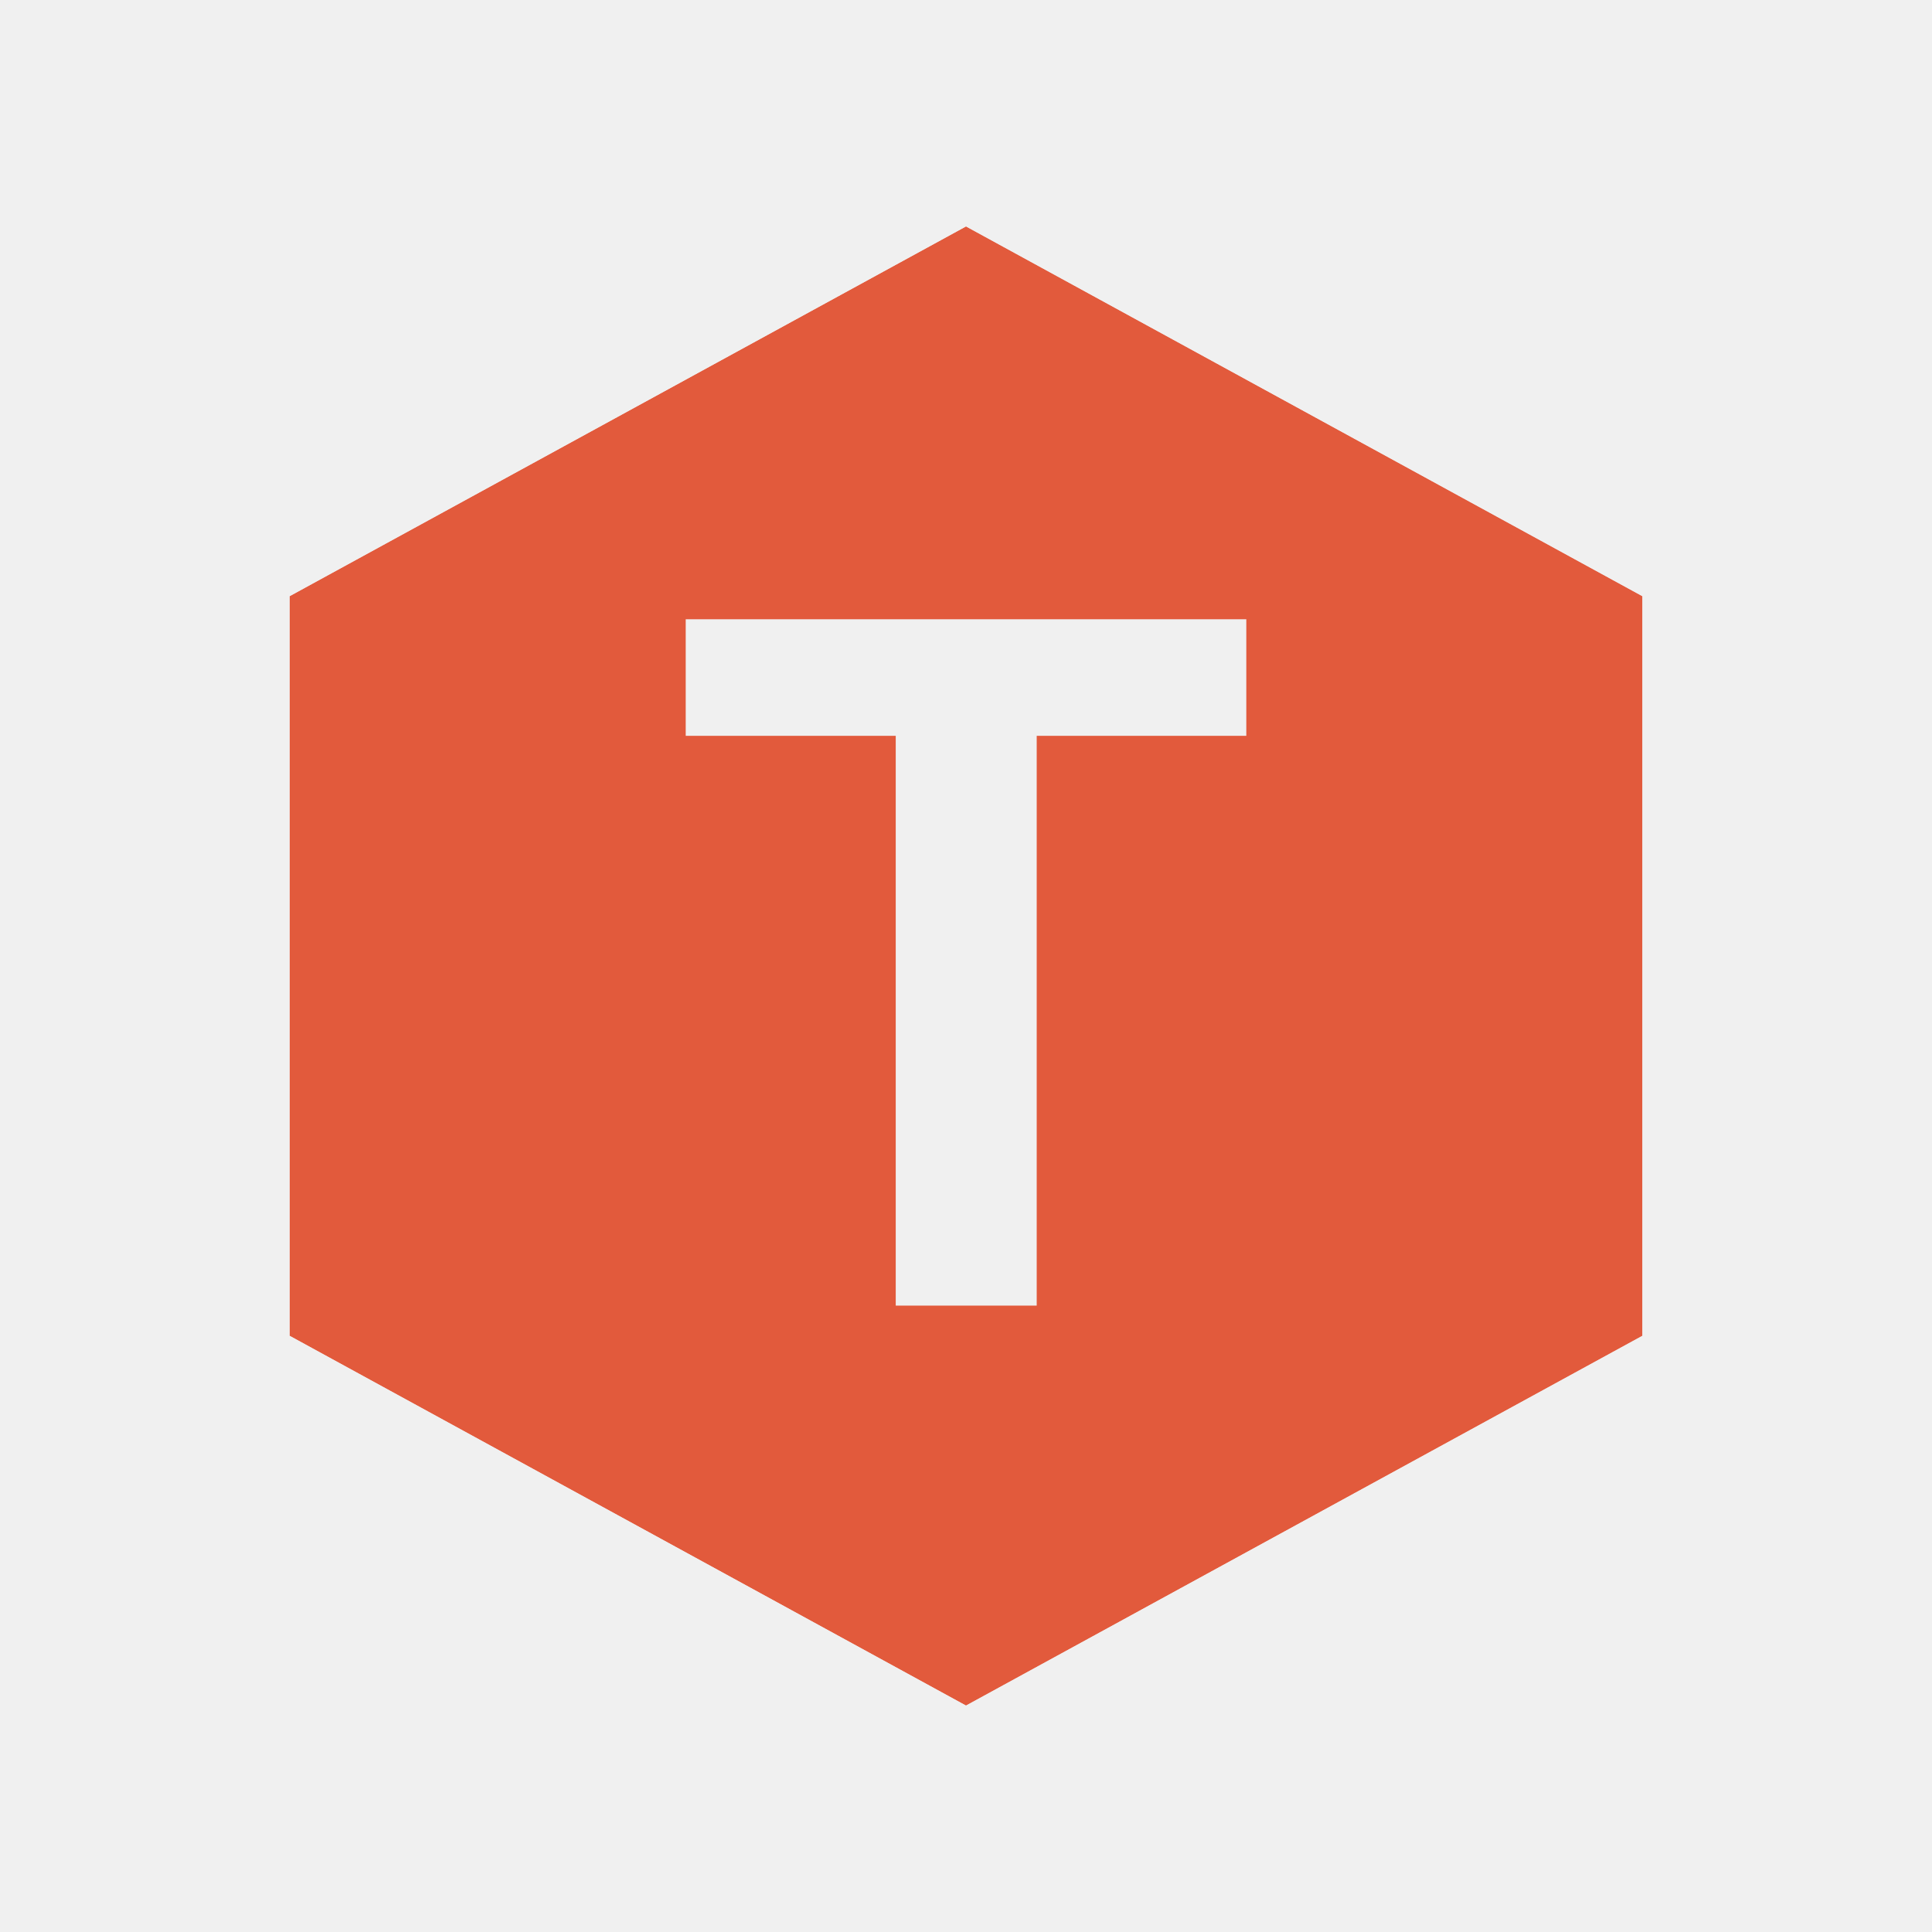
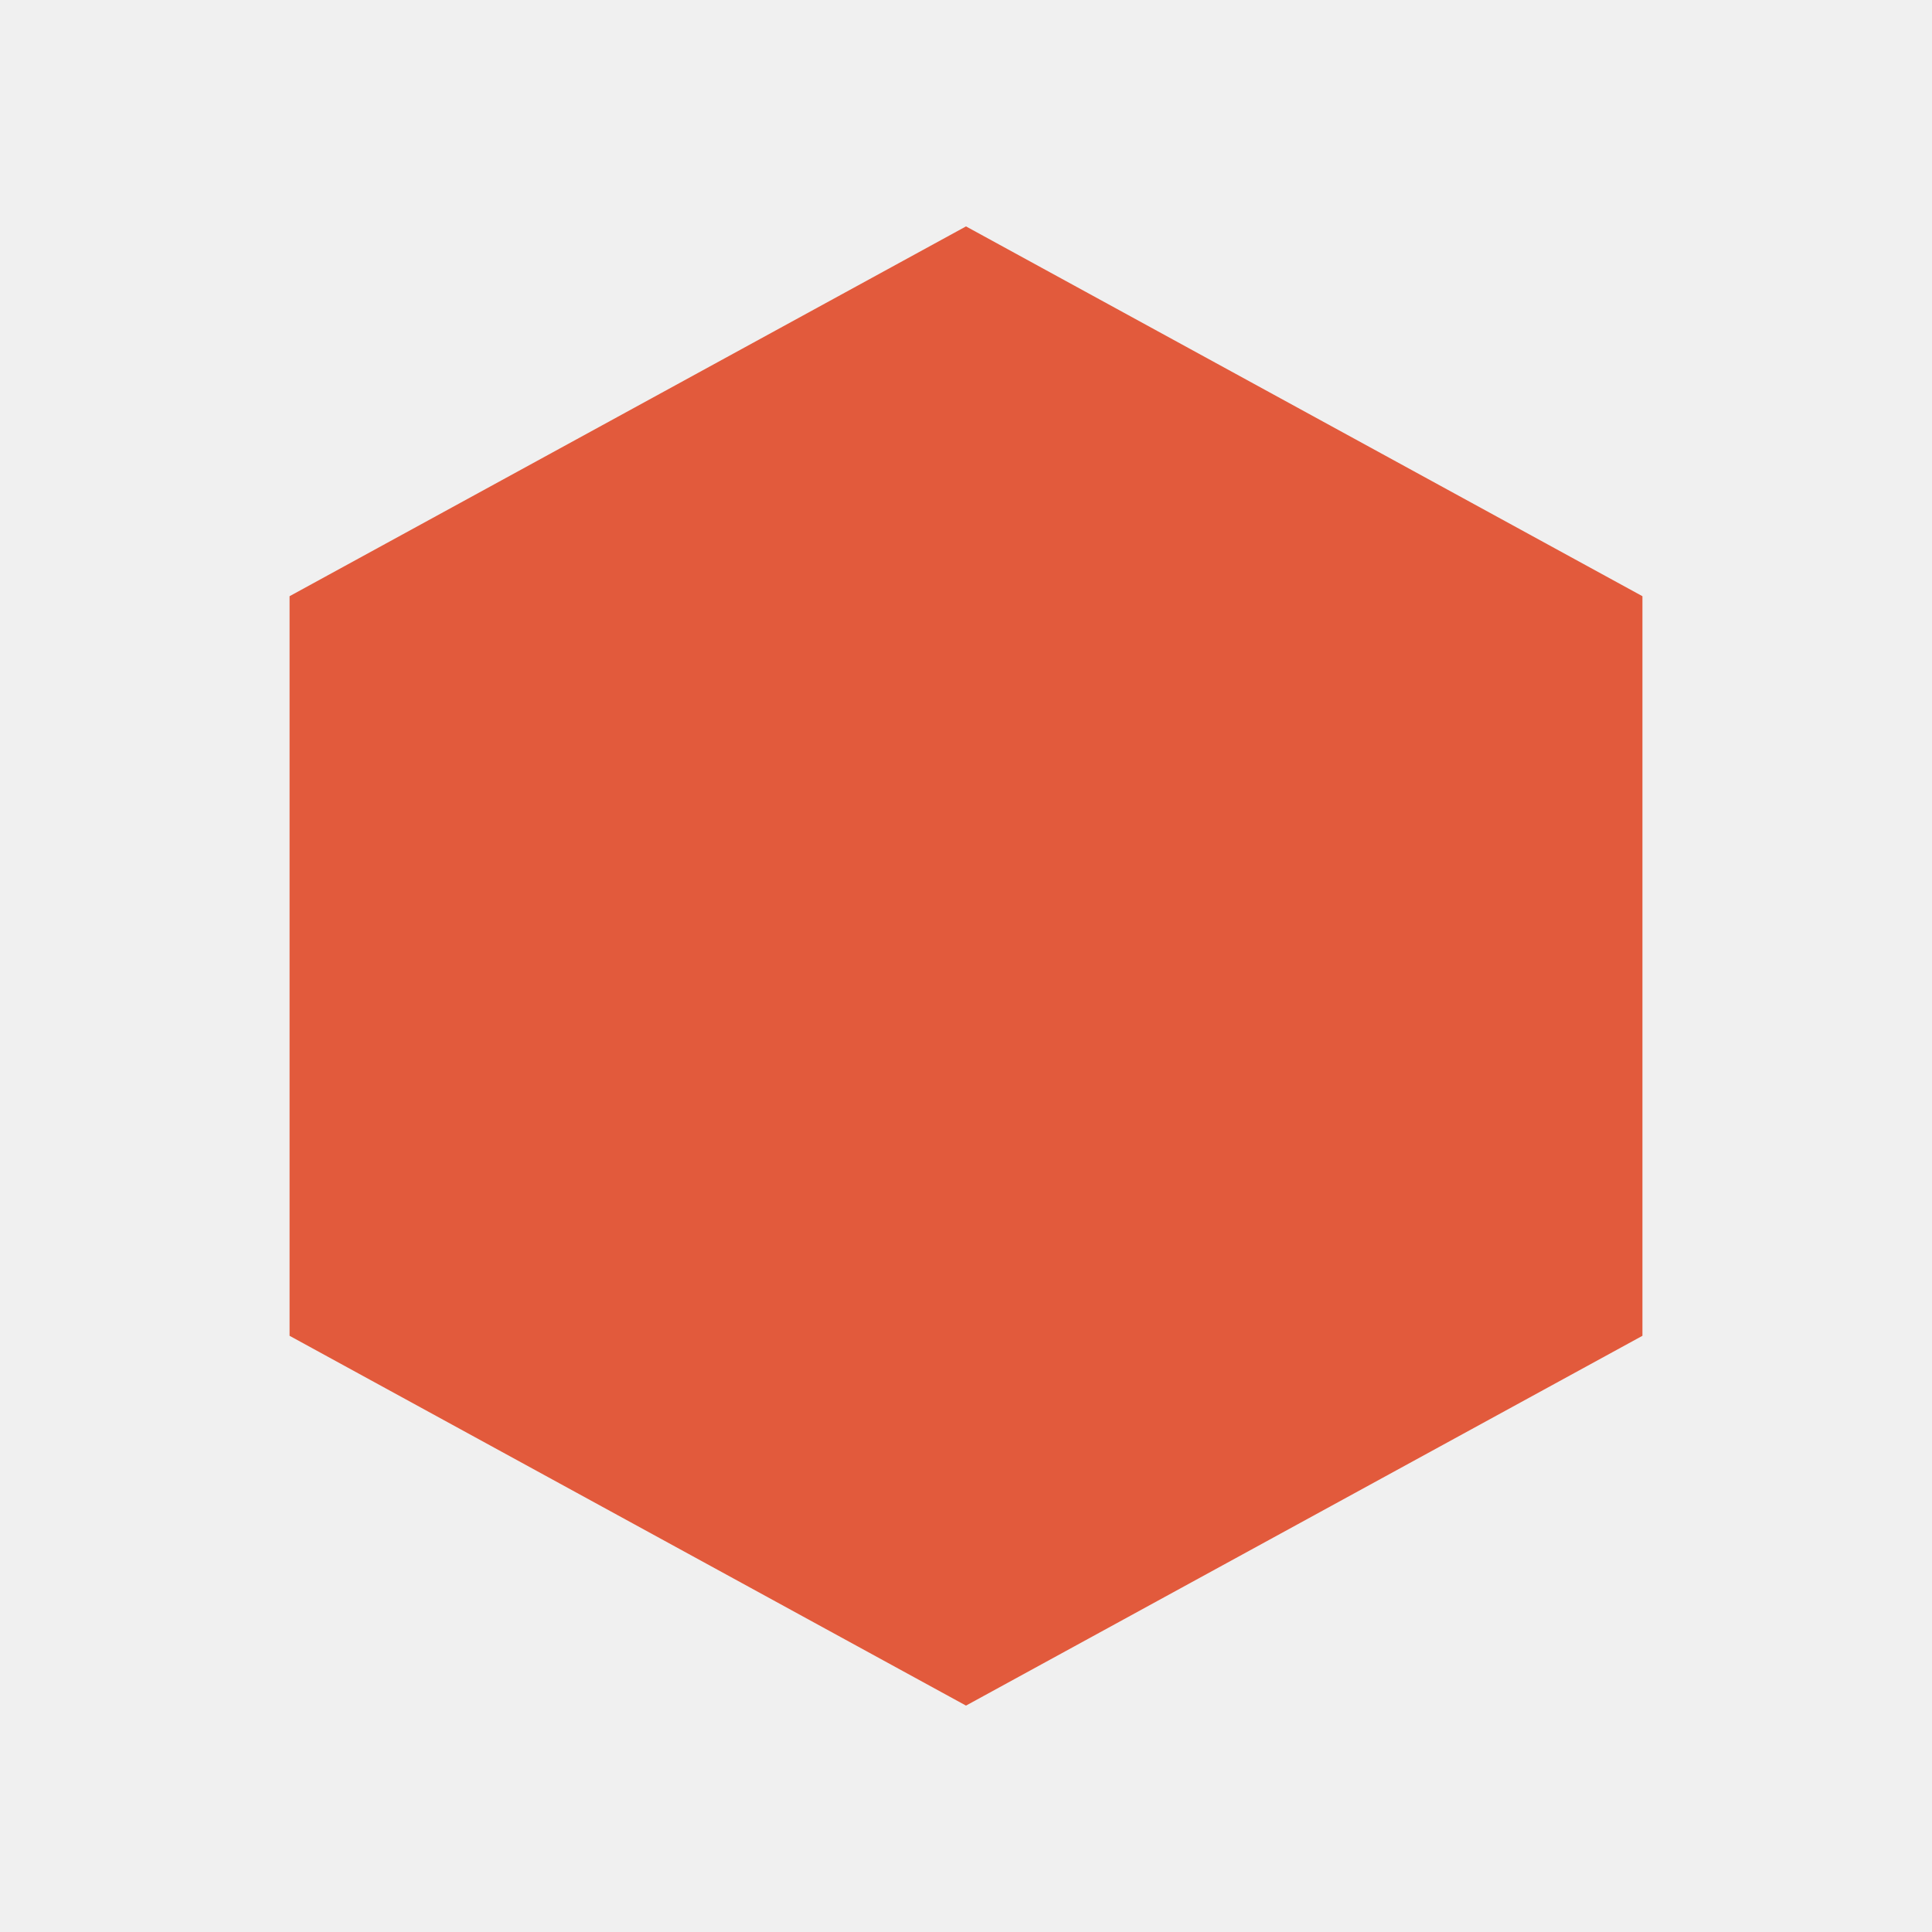
<svg xmlns="http://www.w3.org/2000/svg" width="32" height="32" viewBox="0 0 512 512">
  <style>
    .brand { color: #e25a3c; }
    @media (prefers-color-scheme: light) {
      .brand { color: #b83d28; }
    }
  </style>
-   <defs>
-     <mask id="cut">
-       <path d="M256 60L435.263 158V354L256 452L76.737 354V158L256 60Z" fill="#fff" />
-       <text x="256" y="256" dy=".36em" text-anchor="middle" font-family="Onest, system-ui, -apple-system, 'Segoe UI', sans-serif" font-weight="700" font-size="250" fill="#000">T</text>
-     </mask>
-   </defs>
-   <path class="brand" d="M256 60L435.263 158V354L256 452L76.737 354V158L256 60Z" fill="currentColor" mask="url(#cut)" />
+   <path class="brand" d="M256 60L435.263 158V354L256 452L76.737 354V158L256 60Z" fill="currentColor" />
</svg>
